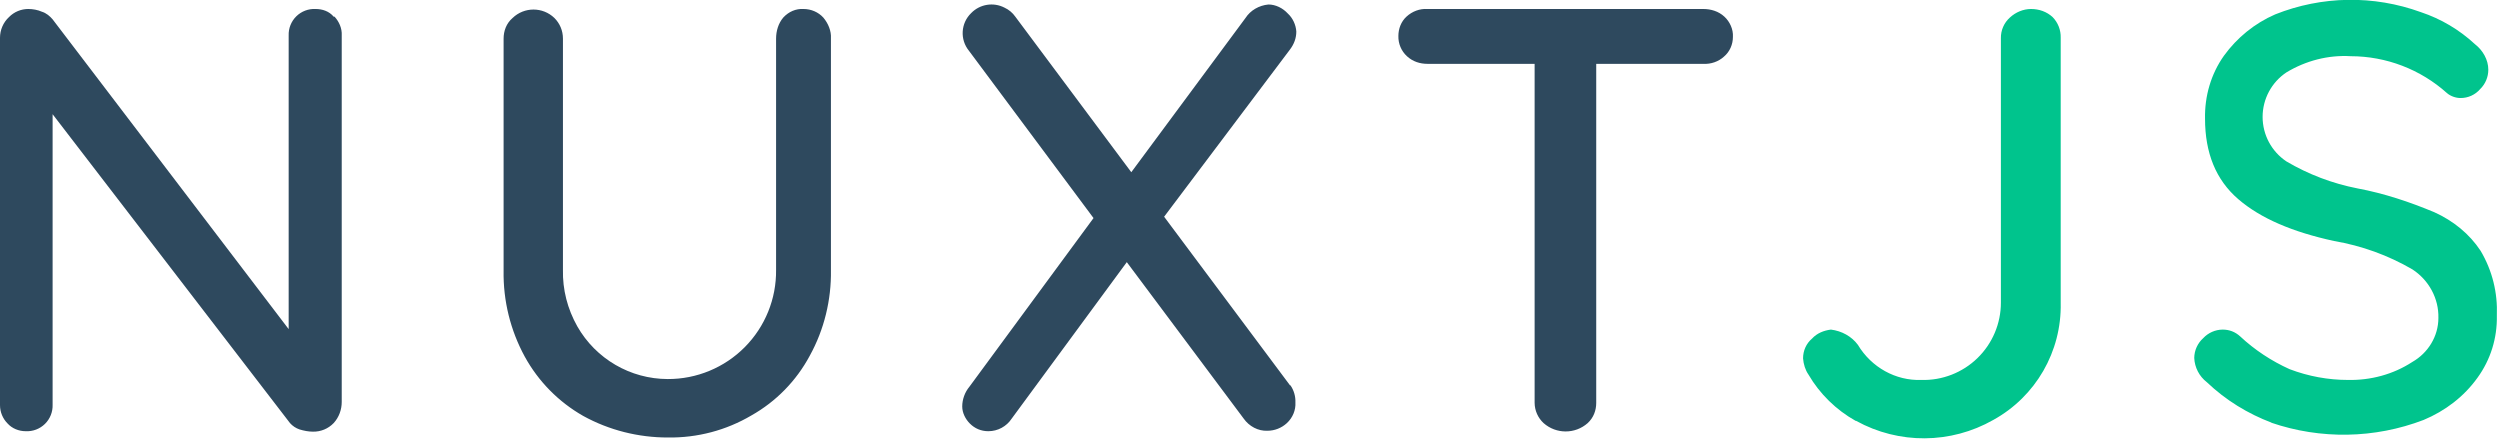
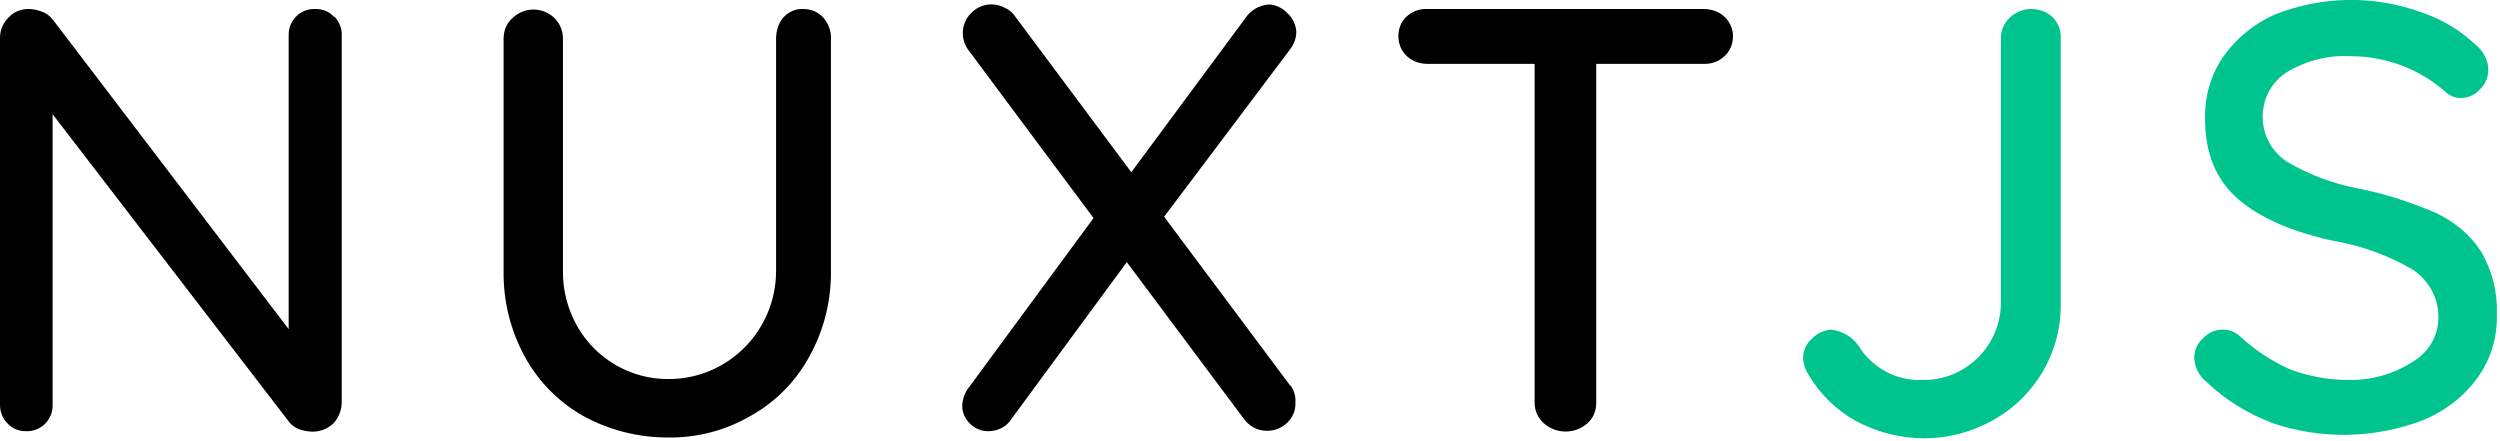
- <svg xmlns="http://www.w3.org/2000/svg" width="556" height="98" viewBox="0 0 556 98">
-   <g fill="none" fill-rule="evenodd">
-     <path fill="#2E495E" d="M74.4 3.7c1 1.1 1.7 2.6 1.6 4.2v81.5c0 1.7-.6 3.4-1.8 4.7a6.2 6.2 0 0 1-4.6 1.9c-1 0-2-.2-3-.5a5 5 0 0 1-2.1-1.4L11.7 25.4V90a5.7 5.7 0 0 1-6 5.9c-1.5 0-3-.6-4-1.7A5.8 5.8 0 0 1 0 90.1V8.4C0 6.7.7 5 2 3.8A6 6 0 0 1 6.3 2c1 0 2.1.2 3 .6 1 .3 1.8 1 2.4 1.7l52.5 68.9V7.9a5.7 5.7 0 0 1 6-5.9c1.5 0 3 .5 4 1.7zM183.1 3.9c1.1 1.3 1.8 3 1.7 4.6v51.6c.1 6.6-1.5 13.2-4.7 19-3 5.6-7.5 10.2-13 13.3-5.6 3.3-12 5-18.6 4.9-6.5 0-13-1.6-18.8-4.8a34 34 0 0 1-13-13.2 38.6 38.6 0 0 1-4.7-19.1V8.6c0-1.7.6-3.4 2-4.6a6.7 6.7 0 0 1 9.3 0c1.2 1.2 1.9 2.8 1.9 4.6V60c-.1 4.4 1 8.7 3.2 12.6a23.2 23.2 0 0 0 20.1 11.7 24 24 0 0 0 24.1-24.3V8.6c0-1.7.5-3.4 1.6-4.7 1.2-1.3 2.8-2 4.5-1.9 1.7 0 3.3.7 4.4 1.9zM287 85.7a6.3 6.3 0 0 1 1.1 3.8c.1 1.7-.6 3.4-1.9 4.6a6.4 6.4 0 0 1-4.3 1.7c-2.1.1-4.1-1-5.3-2.7l-26-34.8L225 93.1a6.2 6.2 0 0 1-5.2 2.8c-1.6 0-3-.6-4.1-1.7-1-1-1.7-2.4-1.7-3.8 0-1.6.6-3.2 1.6-4.4l27.6-37.5-27.7-37.2a6.2 6.2 0 0 1 .5-8.4 6.3 6.3 0 0 1 7.4-1.2 6 6 0 0 1 2.4 2l25.8 34.6L277 4c1.1-1.7 3-2.8 5.1-3 1.6 0 3.2.8 4.3 2 1.1 1 1.8 2.5 1.9 4 0 1.5-.5 2.8-1.4 4l-28 37.2 28 37.5zM383.5 3.7c1.2 1.1 2 2.8 1.9 4.5 0 1.7-.7 3.3-2 4.4-1.2 1.1-2.9 1.7-4.6 1.6H355v75.4c0 1.7-.6 3.3-1.9 4.5a7.4 7.4 0 0 1-9.8 0 6.2 6.2 0 0 1-2-4.5V14.2h-23.8c-1.7 0-3.3-.5-4.6-1.7A5.9 5.9 0 0 1 311 8c0-1.6.6-3.2 1.8-4.3 1.3-1.2 3-1.8 4.6-1.7h61.4c1.7 0 3.4.5 4.7 1.7z" />
-     <path fill="#00C48D" d="M412.7 93.6c-4.3-2.4-8-6-10.5-10.3-.7-1-1.1-2.3-1.2-3.6 0-1.7.7-3.3 2-4.4 1.1-1.2 2.6-1.8 4.2-2 2.4.3 4.6 1.5 6 3.4 3 5 8.4 8 14.1 7.8A17.2 17.2 0 0 0 445 67.3V8.5a6 6 0 0 1 2-4.6c1.3-1.2 3-1.9 4.7-1.9 1.8 0 3.5.6 4.8 1.8a6.3 6.3 0 0 1 1.8 4.6v59a29 29 0 0 1-15 26 31.2 31.2 0 0 1-30.5.2zM505.2 94c-5.3-2-10.2-5-14.4-9a7.2 7.2 0 0 1-2.8-5.4 6 6 0 0 1 2-4.4 6 6 0 0 1 4.3-1.9c1.5 0 2.8.5 3.9 1.5 3.2 3 7 5.5 11 7.3 4.2 1.6 8.6 2.4 13 2.4 5 .1 10-1.2 14.3-4 3.5-2 5.8-5.7 5.8-9.8.1-4.3-2.1-8.4-5.8-10.8a52 52 0 0 0-17.4-6.3c-9.2-2-16.3-5-21.3-9.3-5-4.3-7.4-10.3-7.4-17.9-.1-5 1.3-9.9 4.2-14 2.9-4 6.8-7.2 11.4-9.2a45.5 45.5 0 0 1 32.4-.5 33 33 0 0 1 12 7.1c1.8 1.4 3 3.5 3 5.7a6 6 0 0 1-1.8 4.3 5.7 5.7 0 0 1-4.4 2c-1 0-2.2-.4-3-1.1a32.1 32.1 0 0 0-21.4-8.2c-5-.3-10 1-14.3 3.6a11.9 11.9 0 0 0 0 19.8 50 50 0 0 0 15.8 6c5.9 1.1 11.6 3 17.1 5.3 4.2 1.9 7.8 4.8 10.3 8.6 2.6 4.4 3.8 9.3 3.6 14.4.1 5-1.4 9.8-4.3 13.8-3 4.2-7.2 7.4-12 9.4a49.8 49.8 0 0 1-33.9.6z" />
+ <svg xmlns="http://www.w3.org/2000/svg" version="1.1" id="Layer_1" x="0px" y="0px" viewBox="0 0 556 98" style="enable-background:new 0 0 556 98;" xml:space="preserve">
+   <style type="text/css">
+ 	.st0{fill-rule:evenodd;clip-rule:evenodd;}
+ 	.st1{fill-rule:evenodd;clip-rule:evenodd;fill:#00C48D;}
+ </style>
+   <g>
+     <path class="st0" d="M74.4,3.7c1,1.1,1.7,2.6,1.6,4.2v81.5c0,1.7-0.6,3.4-1.8,4.7C73,95.3,71.3,96,69.6,96c-1,0-2-0.2-3-0.5   c-0.8-0.3-1.5-0.8-2.1-1.4L11.7,25.4V90c0.1,3.1-2.3,5.8-5.5,5.9c-0.2,0-0.3,0-0.5,0c-1.5,0-3-0.6-4-1.7C0.6,93.1,0,91.6,0,90.1   V8.4C0,6.7,0.7,5,2,3.8C3.1,2.6,4.7,2,6.3,2c1,0,2.1,0.2,3,0.6c1,0.3,1.8,1,2.4,1.7l52.5,68.9V7.9c-0.1-3.1,2.3-5.8,5.5-5.9   c0.2,0,0.3,0,0.5,0c1.5,0,3,0.5,4,1.7H74.4z M183.1,3.9c1.1,1.3,1.8,3,1.7,4.6v51.6c0.1,6.6-1.5,13.2-4.7,19   c-3,5.6-7.5,10.2-13,13.3c-5.6,3.3-12,5-18.6,4.9c-6.5,0-13-1.6-18.8-4.8c-5.5-3.1-10-7.7-13-13.2c-3.2-5.9-4.8-12.4-4.7-19.1V8.6   c0-1.7,0.6-3.4,2-4.6c2.6-2.5,6.7-2.5,9.3,0c1.2,1.2,1.9,2.8,1.9,4.6V60c-0.1,4.4,1,8.7,3.2,12.6c4.1,7.2,11.8,11.7,20.1,11.7   c13.3,0.1,24-10.6,24.1-23.9c0-0.1,0-0.3,0-0.4V8.6c0-1.7,0.5-3.4,1.6-4.7c1.2-1.3,2.8-2,4.5-1.9C180.4,2,182,2.7,183.1,3.9   L183.1,3.9z M287,85.7c0.8,1.1,1.2,2.4,1.1,3.8c0.1,1.7-0.6,3.4-1.9,4.6c-1.2,1.1-2.7,1.7-4.3,1.7c-2.1,0.1-4.1-1-5.3-2.7l-26-34.8   L225,93.1c-1.1,1.8-3.1,2.8-5.2,2.8c-1.6,0-3-0.6-4.1-1.7c-1-1-1.7-2.4-1.7-3.8c0-1.6,0.6-3.2,1.6-4.4l27.6-37.5l-27.7-37.2   c-2-2.5-1.8-6.2,0.5-8.4c1.9-2,4.9-2.5,7.4-1.2c1,0.4,1.8,1.1,2.4,2l25.8,34.6L277,4c1.1-1.7,3-2.8,5.1-3c1.6,0,3.2,0.8,4.3,2   c1.1,1,1.8,2.5,1.9,4c0,1.5-0.5,2.8-1.4,4l-28,37.2l28,37.5H287z M383.5,3.7c1.2,1.1,2,2.8,1.9,4.5c0,1.7-0.7,3.3-2,4.4   c-1.2,1.1-2.9,1.7-4.6,1.6H355v75.4c0,1.7-0.6,3.3-1.9,4.5c-2.8,2.5-7,2.5-9.8,0c-1.3-1.2-2-2.8-2-4.5V14.2h-23.8   c-1.7,0-3.3-0.5-4.6-1.7c-1.3-1.2-1.9-2.8-1.9-4.5c0-1.6,0.6-3.2,1.8-4.3c1.3-1.2,3-1.8,4.6-1.7h61.4C380.5,2,382.2,2.5,383.5,3.7z   " />
+     <path class="st1" d="M412.7,93.6c-4.3-2.4-8-6-10.5-10.3c-0.7-1-1.1-2.3-1.2-3.6c0-1.7,0.7-3.3,2-4.4c1.1-1.2,2.6-1.8,4.2-2   c2.4,0.3,4.6,1.5,6,3.4c3,5,8.4,8,14.1,7.8c9.5,0.3,17.4-7.2,17.7-16.7c0-0.2,0-0.3,0-0.5V8.5c0-1.8,0.7-3.4,2-4.6   c1.3-1.2,3-1.9,4.7-1.9c1.8,0,3.5,0.6,4.8,1.8c1.2,1.2,1.9,2.9,1.8,4.6v59c0.2,10.8-5.6,20.8-15,26   C433.9,98.8,422.3,98.8,412.7,93.6L412.7,93.6z M505.2,94c-5.3-2-10.2-5-14.4-9c-1.7-1.3-2.7-3.3-2.8-5.4c0-1.7,0.7-3.3,2-4.4   c1.1-1.2,2.7-1.9,4.3-1.9c1.5,0,2.8,0.5,3.9,1.5c3.2,3,7,5.5,11,7.3c4.2,1.6,8.6,2.4,13,2.4c5,0.1,10-1.2,14.3-4   c3.5-2,5.8-5.7,5.8-9.8c0.1-4.3-2.1-8.4-5.8-10.8c-5.4-3.1-11.3-5.3-17.4-6.3c-9.2-2-16.3-5-21.3-9.3s-7.4-10.3-7.4-17.9   c-0.1-5,1.3-9.9,4.2-14c2.9-4,6.8-7.2,11.4-9.2c10.4-4.1,21.9-4.3,32.4-0.5c4.5,1.5,8.6,3.9,12,7.1c1.8,1.4,3,3.5,3,5.7   c0,1.6-0.6,3.2-1.8,4.3c-1.1,1.3-2.7,2-4.4,2c-1,0-2.2-0.4-3-1.1c-5.9-5.3-13.5-8.2-21.4-8.2c-5-0.3-10,1-14.3,3.6   c-5.5,3.6-6.9,11-3.3,16.5c0.9,1.3,2,2.4,3.3,3.3c4.9,2.9,10.2,4.9,15.8,6c5.9,1.1,11.6,3,17.1,5.3c4.2,1.9,7.8,4.8,10.3,8.6   c2.6,4.4,3.8,9.3,3.6,14.4c0.1,5-1.4,9.8-4.3,13.8c-3,4.2-7.2,7.4-12,9.4c-10.9,4.2-22.9,4.4-33.9,0.6H505.2z" />
  </g>
</svg>
